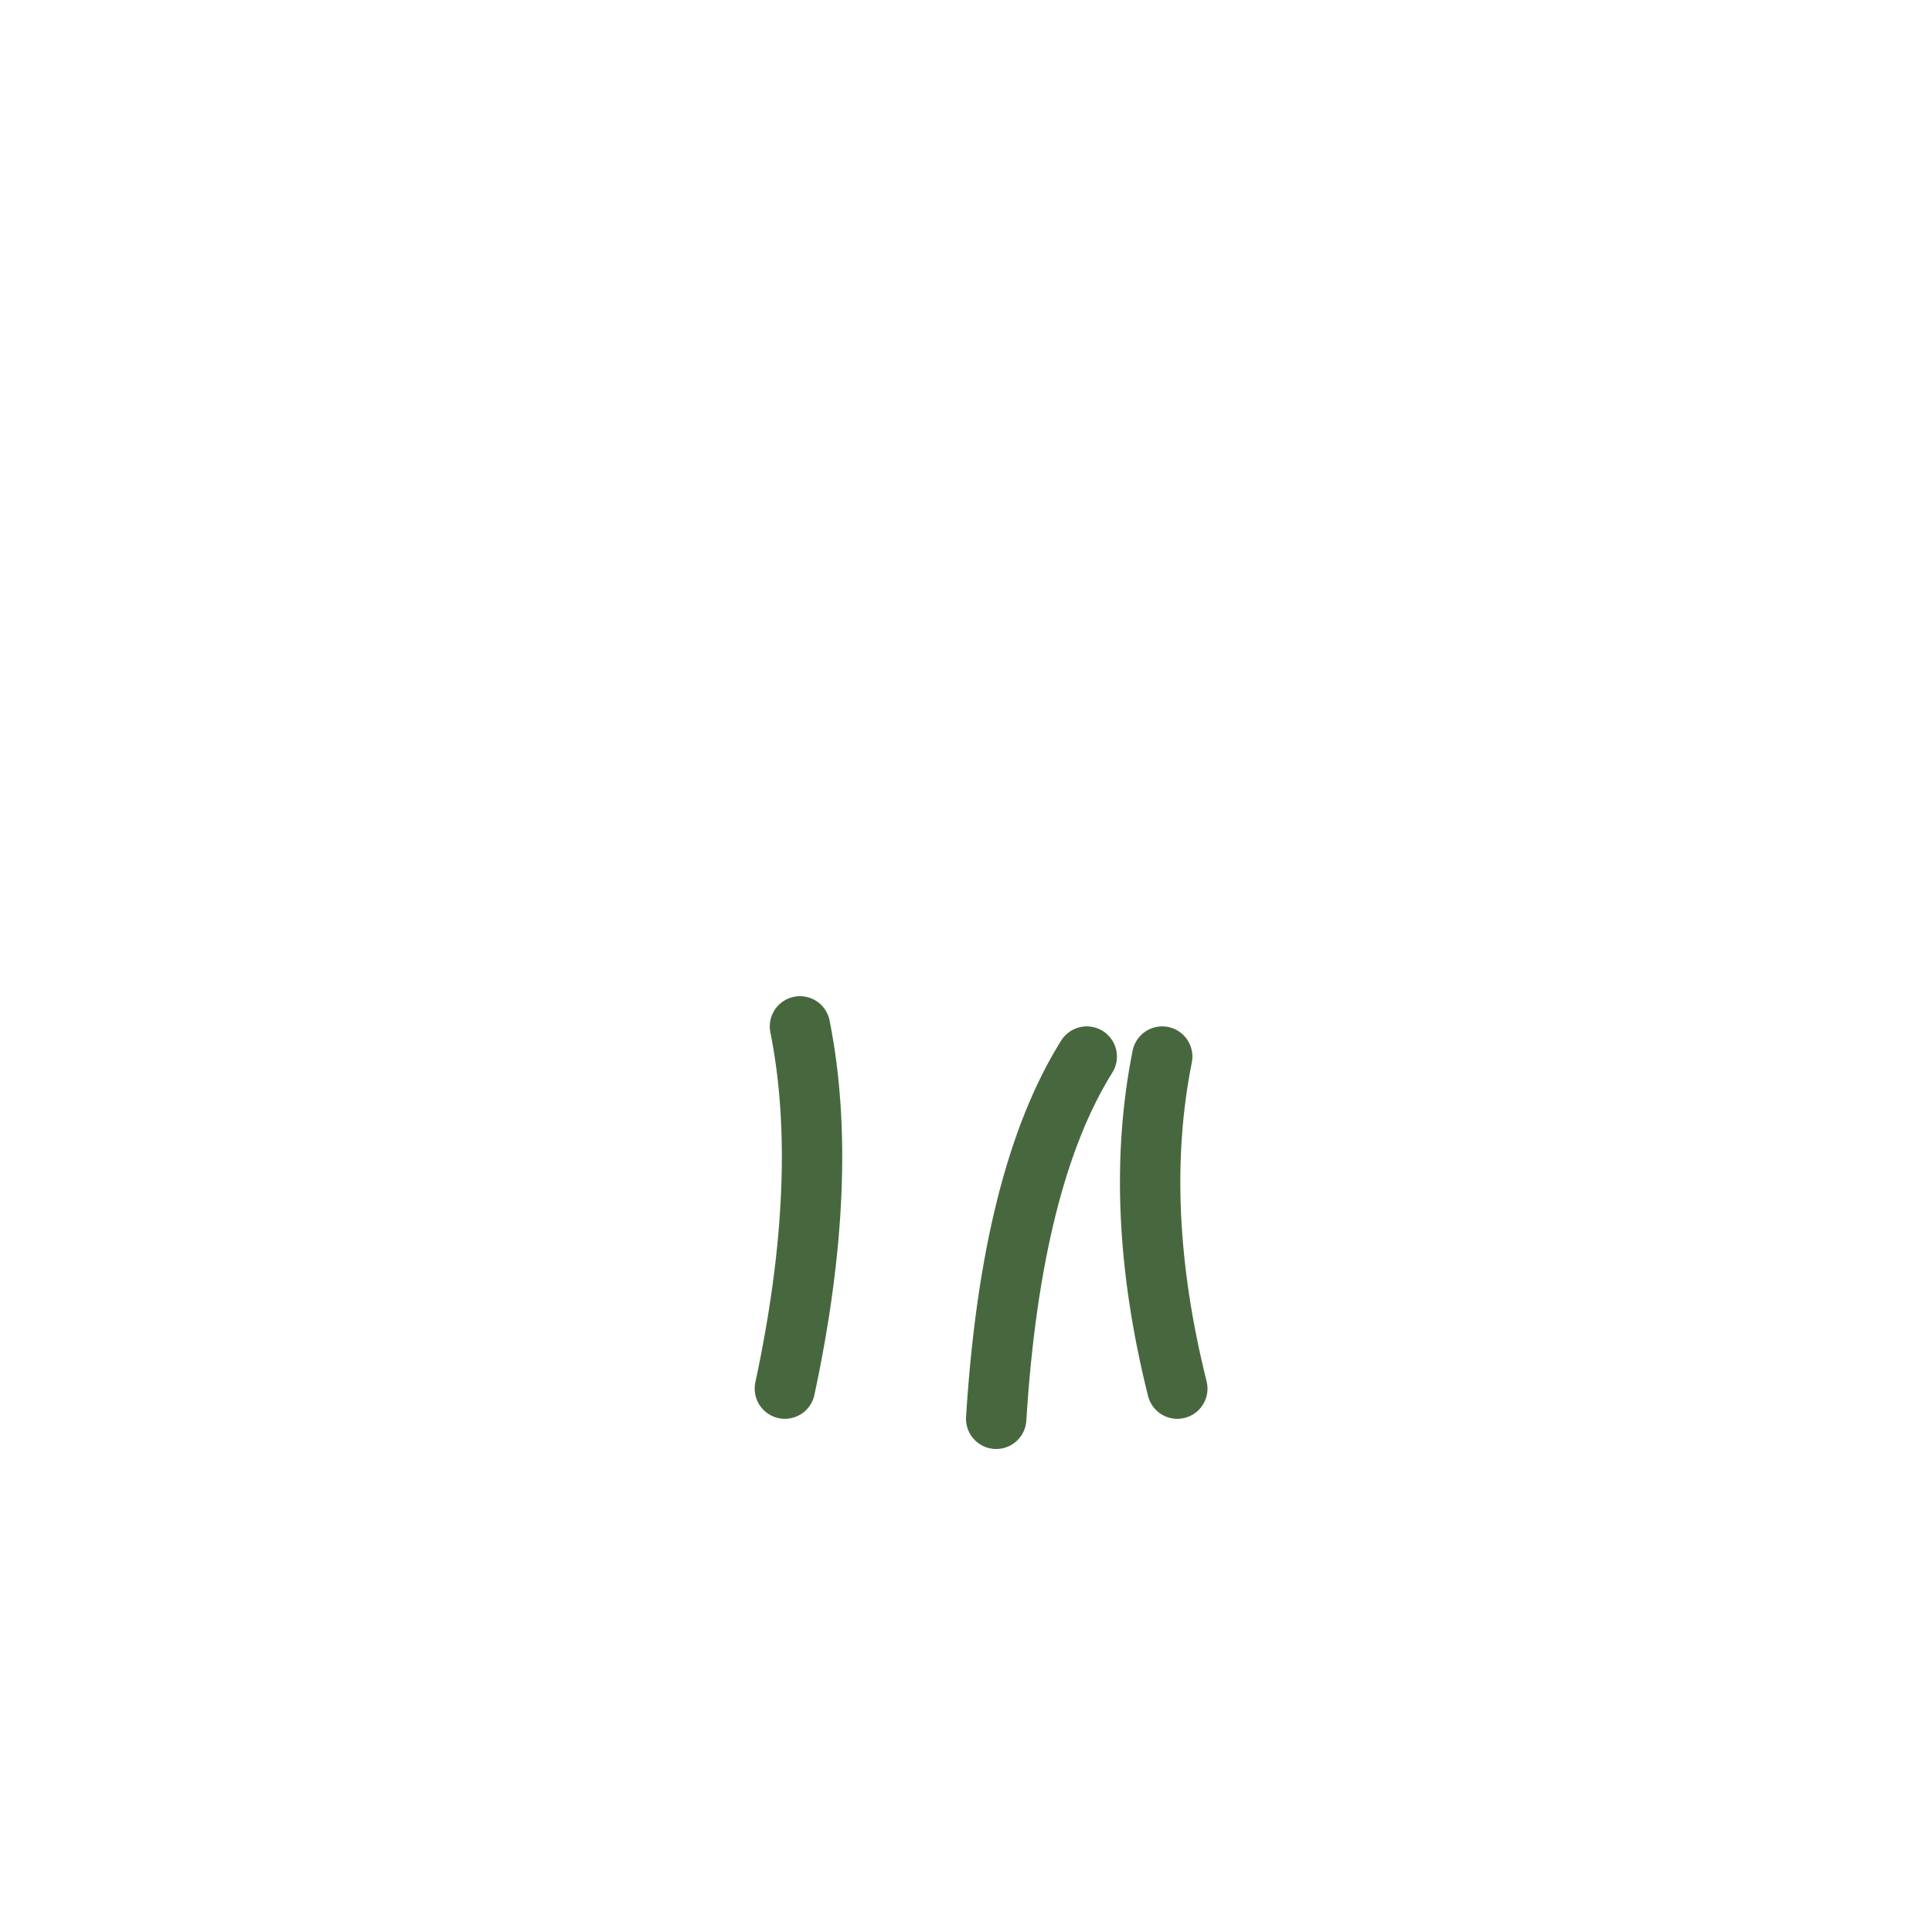
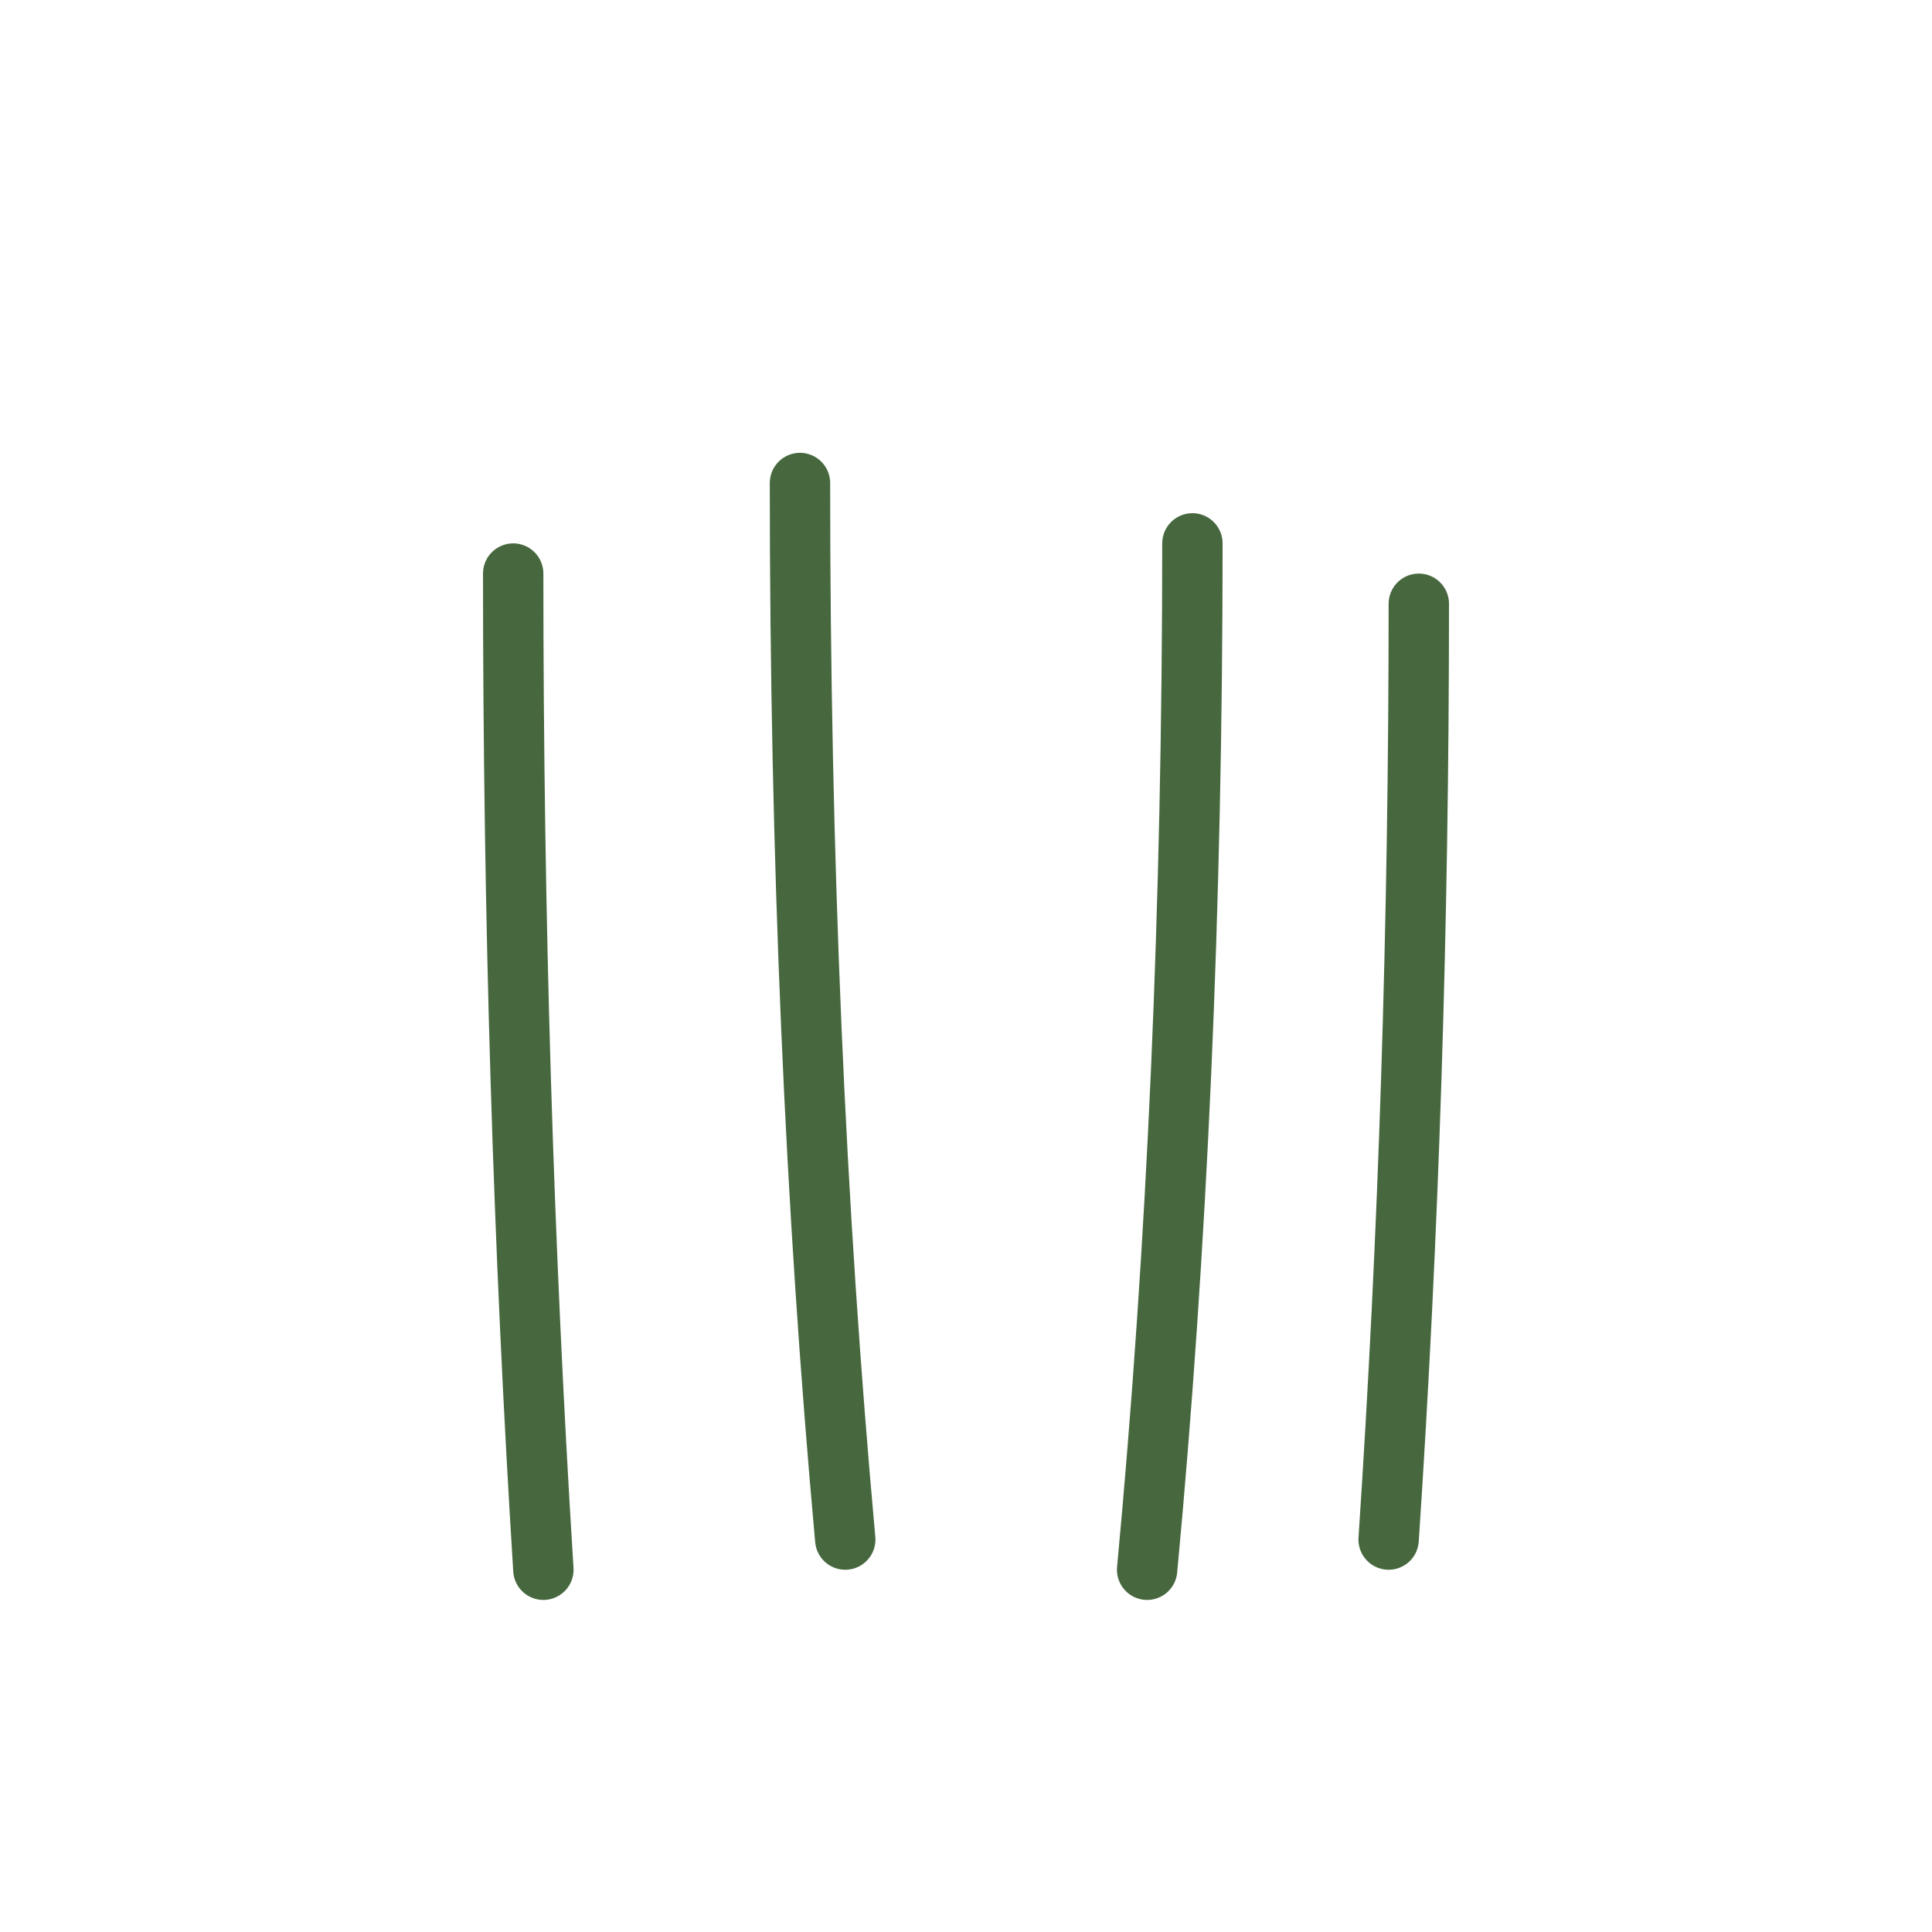
<svg xmlns="http://www.w3.org/2000/svg" viewBox="0 0 64 64">
  <g stroke="#33582a" stroke-width="2" stroke-linecap="round" fill="none" opacity="0.9">
-     <path d="M26 46 q1.5 -7 0.5 -12" />
-     <path d="M33 47 q0.5 -8 3 -12" />
-     <path d="M39 46 q-1.5 -6 -0.5 -11" />
+     <path d="M18 52 q-1 -16 -1 -33" />
+     <path d="M28 51 q-1.5 -16.5 -1.5 -35" />
+     <path d="M38 52 q1.5 -16 1.5 -34" />
+     <path d="M46 51 q1 -15 1 -31" />
  </g>
</svg>
